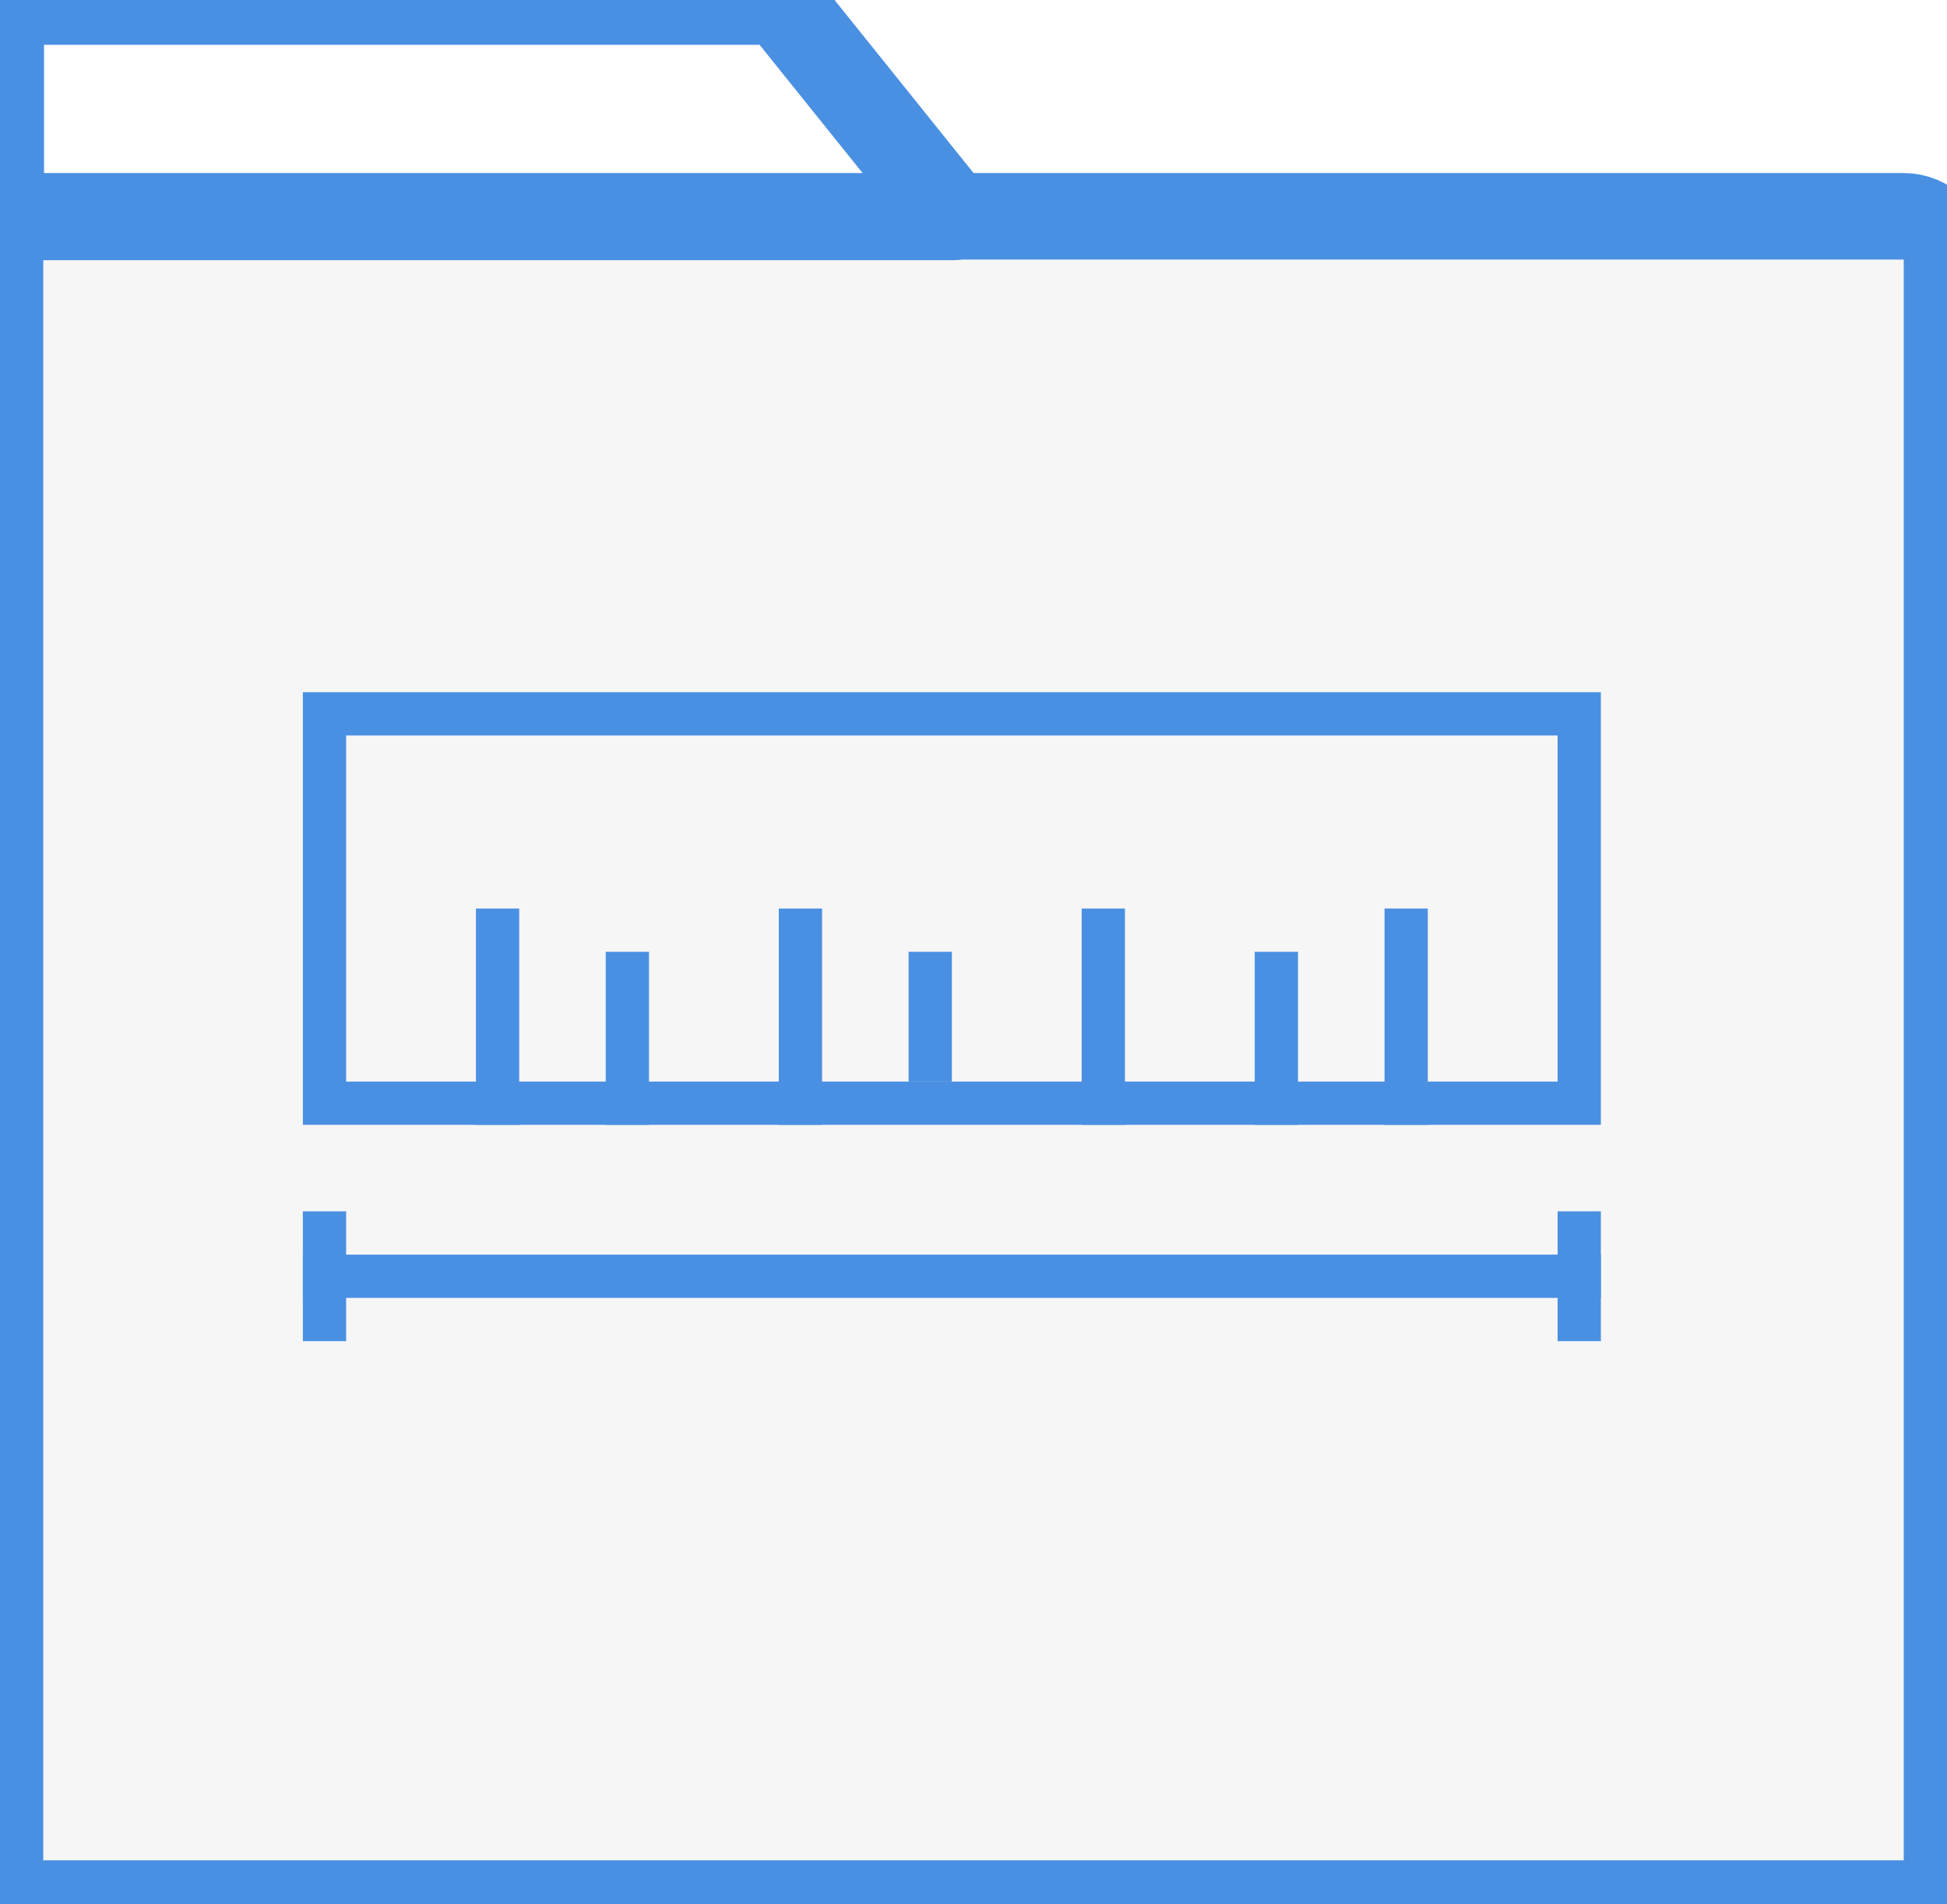
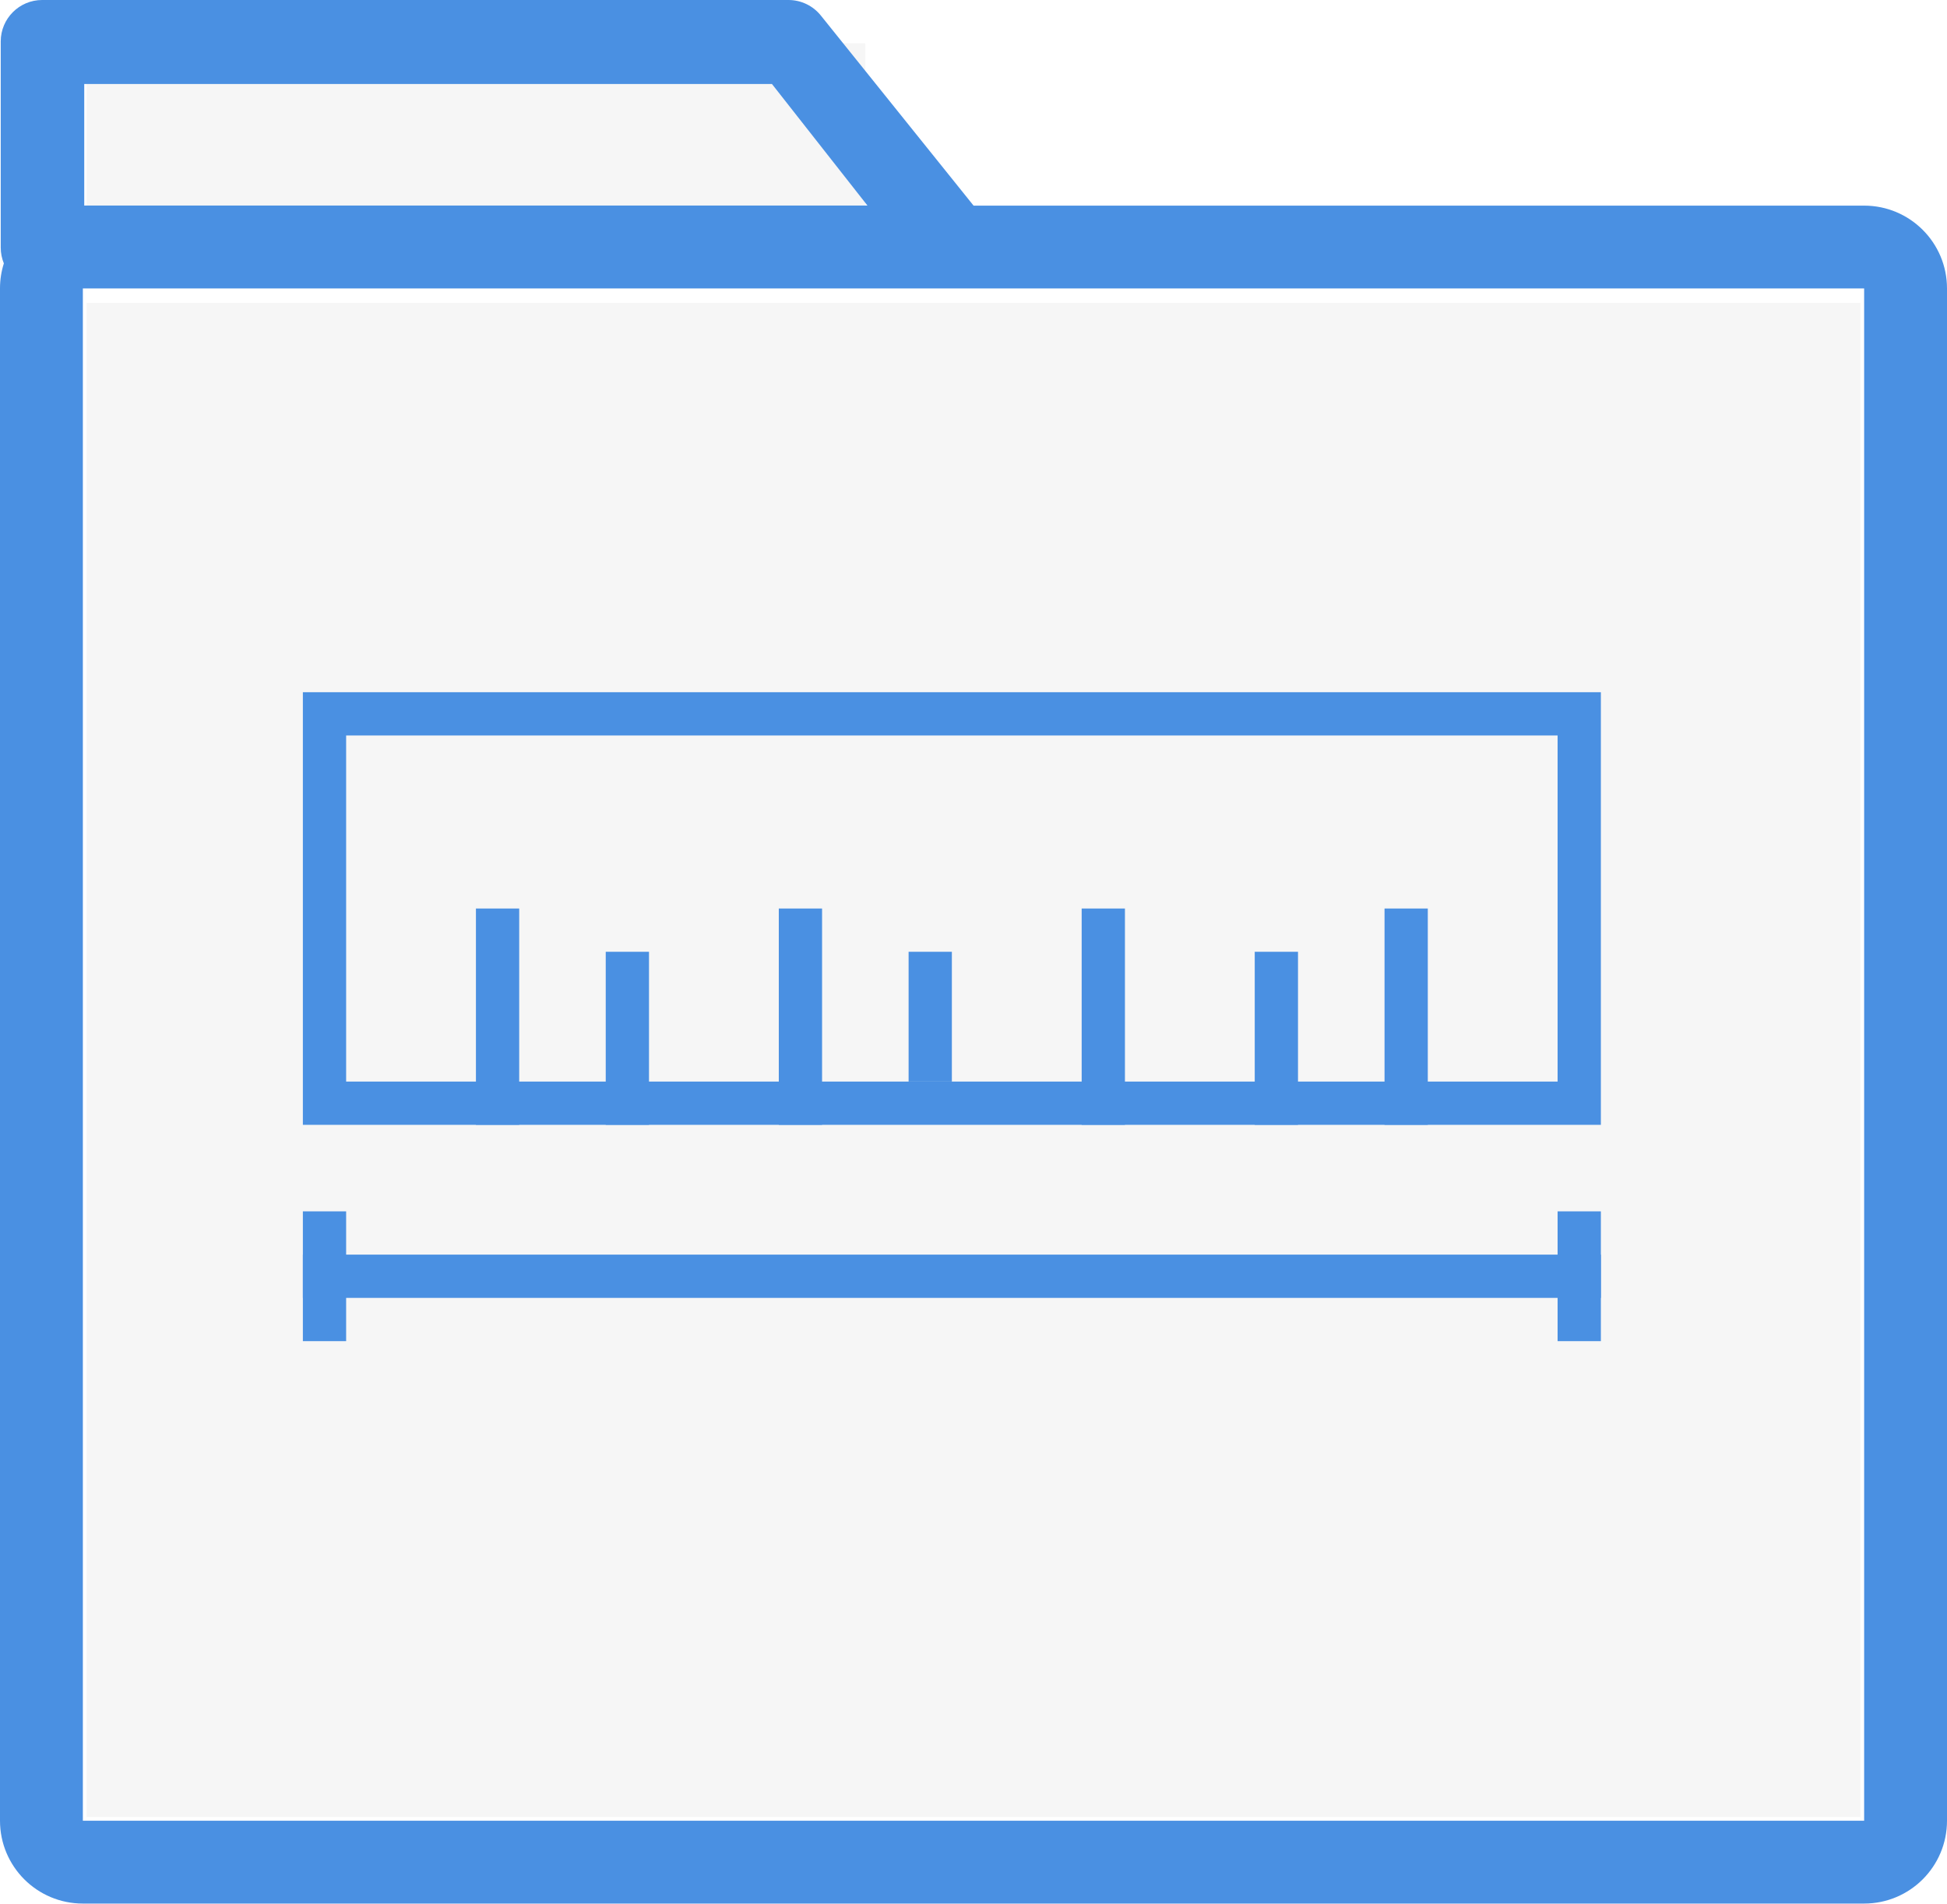
<svg xmlns="http://www.w3.org/2000/svg" width="45px" height="44px" viewBox="0 0 45 44" version="1.1">
  <defs />
  <g id="Symbols" stroke="none" stroke-width="1" fill="none" fill-rule="evenodd">
-     <g id="folder-icon">
-       <g>
-         <g id="folder" stroke="#4A90E2" stroke-width="2">
-           <rect id="Rectangle-7" fill="#F6F6F6" x="0" y="5" width="45" height="39" rx="1" />
-           <polygon id="Path-2" stroke-linecap="round" stroke-linejoin="round" points="0.018 5.014 0.018 0.035 18.034 0.035 22.034 5.014" />
+     <g id="folder-icon-specs">
+       <g id="folder-icon-copy">
+         <g id="folder">
+           <rect id="Rectangle-2" fill="#F6F6F6" x="2" y="1" width="18" height="4" />
+           <path d="M1.915,6.667 L1.915,42.085 L43.085,42.085 L43.085,6.667 L1.915,6.667 Z M0.089,6.088 C0.043,5.976 0.017,5.853 0.017,5.723 L0.017,0.957 C0.017,0.429 0.446,0 0.974,0 L18.224,0 C18.515,0 18.789,0.132 18.971,0.358 L22.502,4.753 L43.085,4.753 C44.143,4.753 45,5.61 45,6.667 L45,42.085 C45,43.143 44.143,44 43.085,44 L1.915,44 C0.857,44 1.06297949e-16,43.143 0,42.085 L0,6.667 C-4.05669859e-17,6.465 0.031,6.271 0.089,6.088 Z M1.947,1.942 L1.947,4.751 L20.049,4.751 L17.842,1.942 L1.947,1.942 Z" id="Combined-Shape" fill="#4A90E2" fill-rule="nonzero" />
+           <rect id="Rectangle" fill="#F6F6F6" x="2" y="7" width="41" height="35" />
        </g>
-         <g id="icon-measure/outline" transform="translate(6, 9)" fill="#4A90E2">
-           <g id="icon-measure" transform="translate(1, 7)">
-             <g id="ico-rule" fill-rule="nonzero">
-               <path d="M1,1 L1,9 L29,9 L29,1 L1,1 Z M0,0 L30,0 L30,10 L0,10 L0,0 Z" id="Rectangle" />
-               <polygon id="Line-Copy-2" points="8 10 7 10 7 6 8 6" />
-               <polygon id="Line-Copy-3" points="12 10 11 10 11 5 12 5" />
-               <polygon id="Line-Copy-9" points="5 10 4 10 4 5 5 5" />
-               <polygon id="Line-Copy-5" points="15 9 14 9 14 6 15 6" />
-               <polygon id="Line-Copy-6" points="19 10 18 10 18 5 19 5" />
-               <polygon id="Line-Copy-10" points="26 10 25 10 25 5 26 5" />
-               <polygon id="Line-Copy-8" points="23 10 22 10 22 6 23 6" />
-             </g>
-             <g id="icon-size" transform="translate(0, 12)" fill-rule="nonzero">
-               <polygon id="Line" points="0 2 0 1 30 1 30 2" />
-               <polygon id="Line-2" points="0 0 1 0 1 3 0 3" />
-               <polygon id="Line-2-Copy" points="29 0 30 0 30 3 29 3" />
-             </g>
+       </g>
+       <g id="icon-measure/outline" transform="translate(6, 9)" fill="#4A90E2">
+         <g id="icon-measure" transform="translate(1, 7)">
+           <g id="ico-rule" fill-rule="nonzero">
+             <path d="M1,1 L1,9 L29,9 L29,1 L1,1 Z M0,0 L30,0 L30,10 L0,10 L0,0 Z" id="Rectangle" />
+             <polygon id="Line-Copy-2" points="8 10 7 10 7 6 8 6" />
+             <polygon id="Line-Copy-3" points="12 10 11 10 11 5 12 5" />
+             <polygon id="Line-Copy-9" points="5 10 4 10 4 5 5 5" />
+             <polygon id="Line-Copy-5" points="15 9 14 9 14 6 15 6" />
+             <polygon id="Line-Copy-6" points="19 10 18 10 18 5 19 5" />
+             <polygon id="Line-Copy-10" points="26 10 25 10 25 5 26 5" />
+             <polygon id="Line-Copy-8" points="23 10 22 10 22 6 23 6" />
+           </g>
+           <g id="icon-size" transform="translate(0, 12)" fill-rule="nonzero">
+             <polygon id="Line" points="0 2 0 1 30 1 30 2" />
+             <polygon id="Line-2" points="0 0 1 0 1 3 0 3" />
+             <polygon id="Line-2-Copy" points="29 0 30 0 30 3 29 3" />
          </g>
        </g>
      </g>
    </g>
  </g>
</svg>
